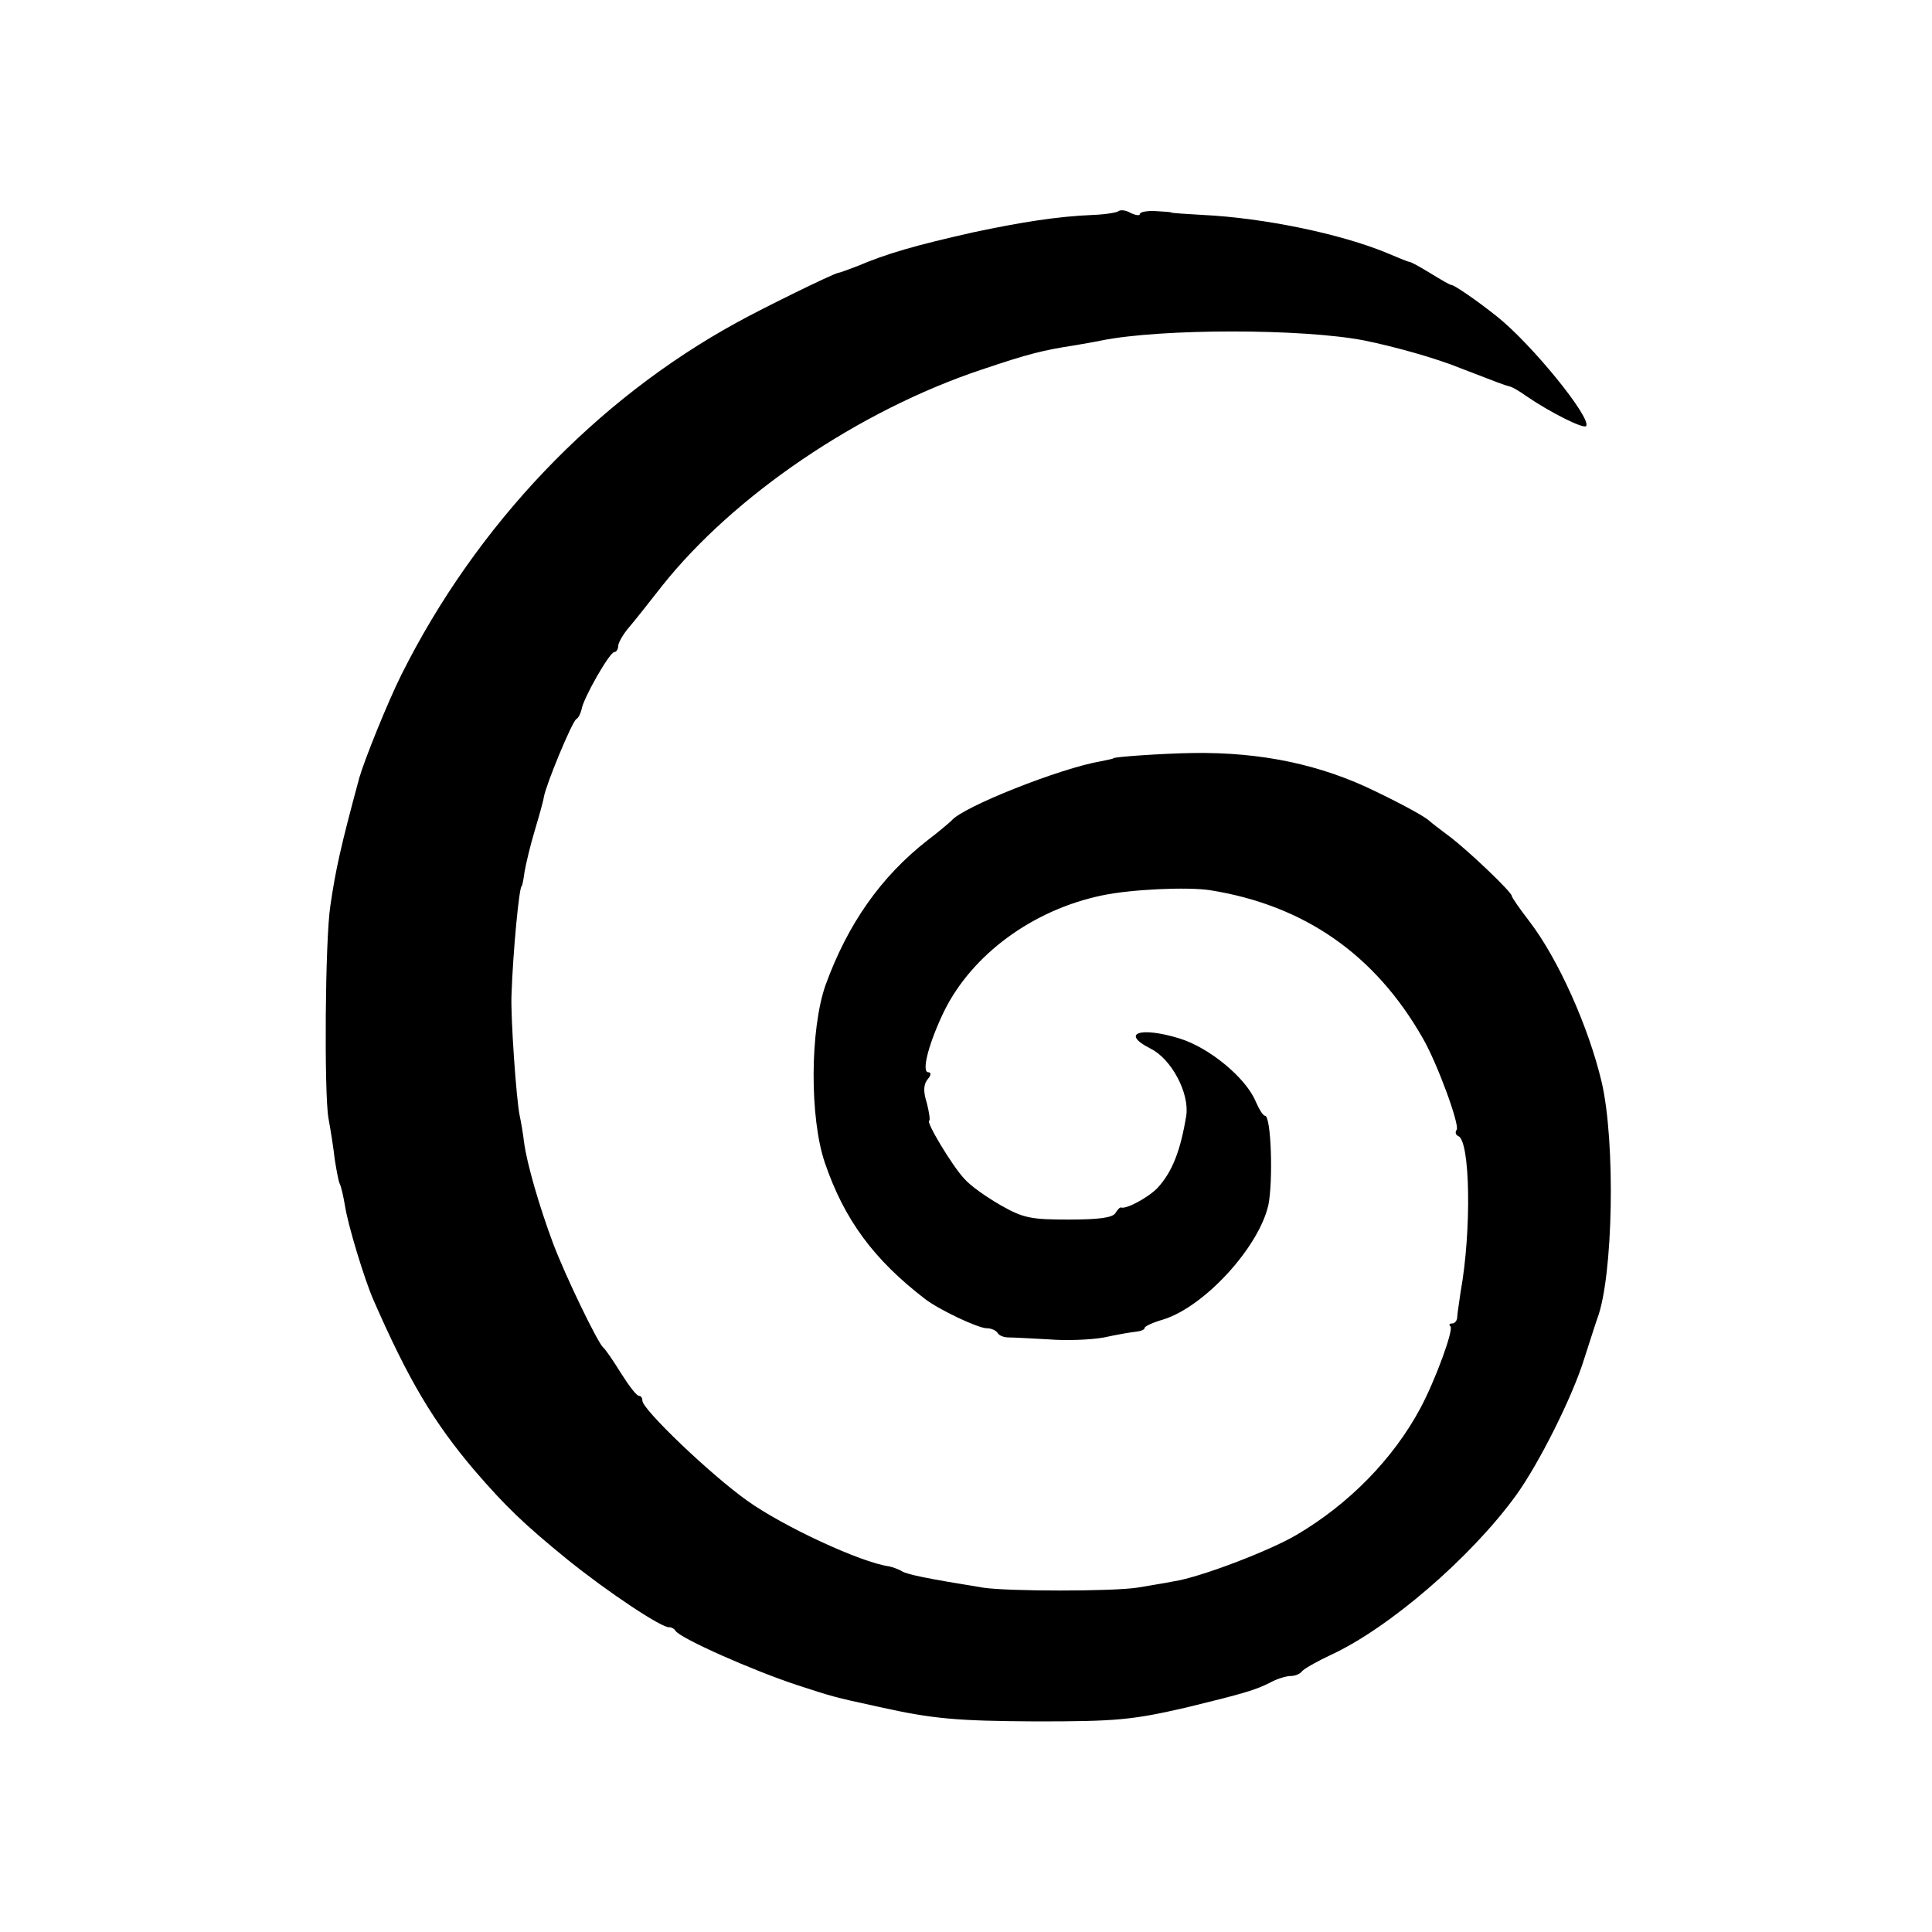
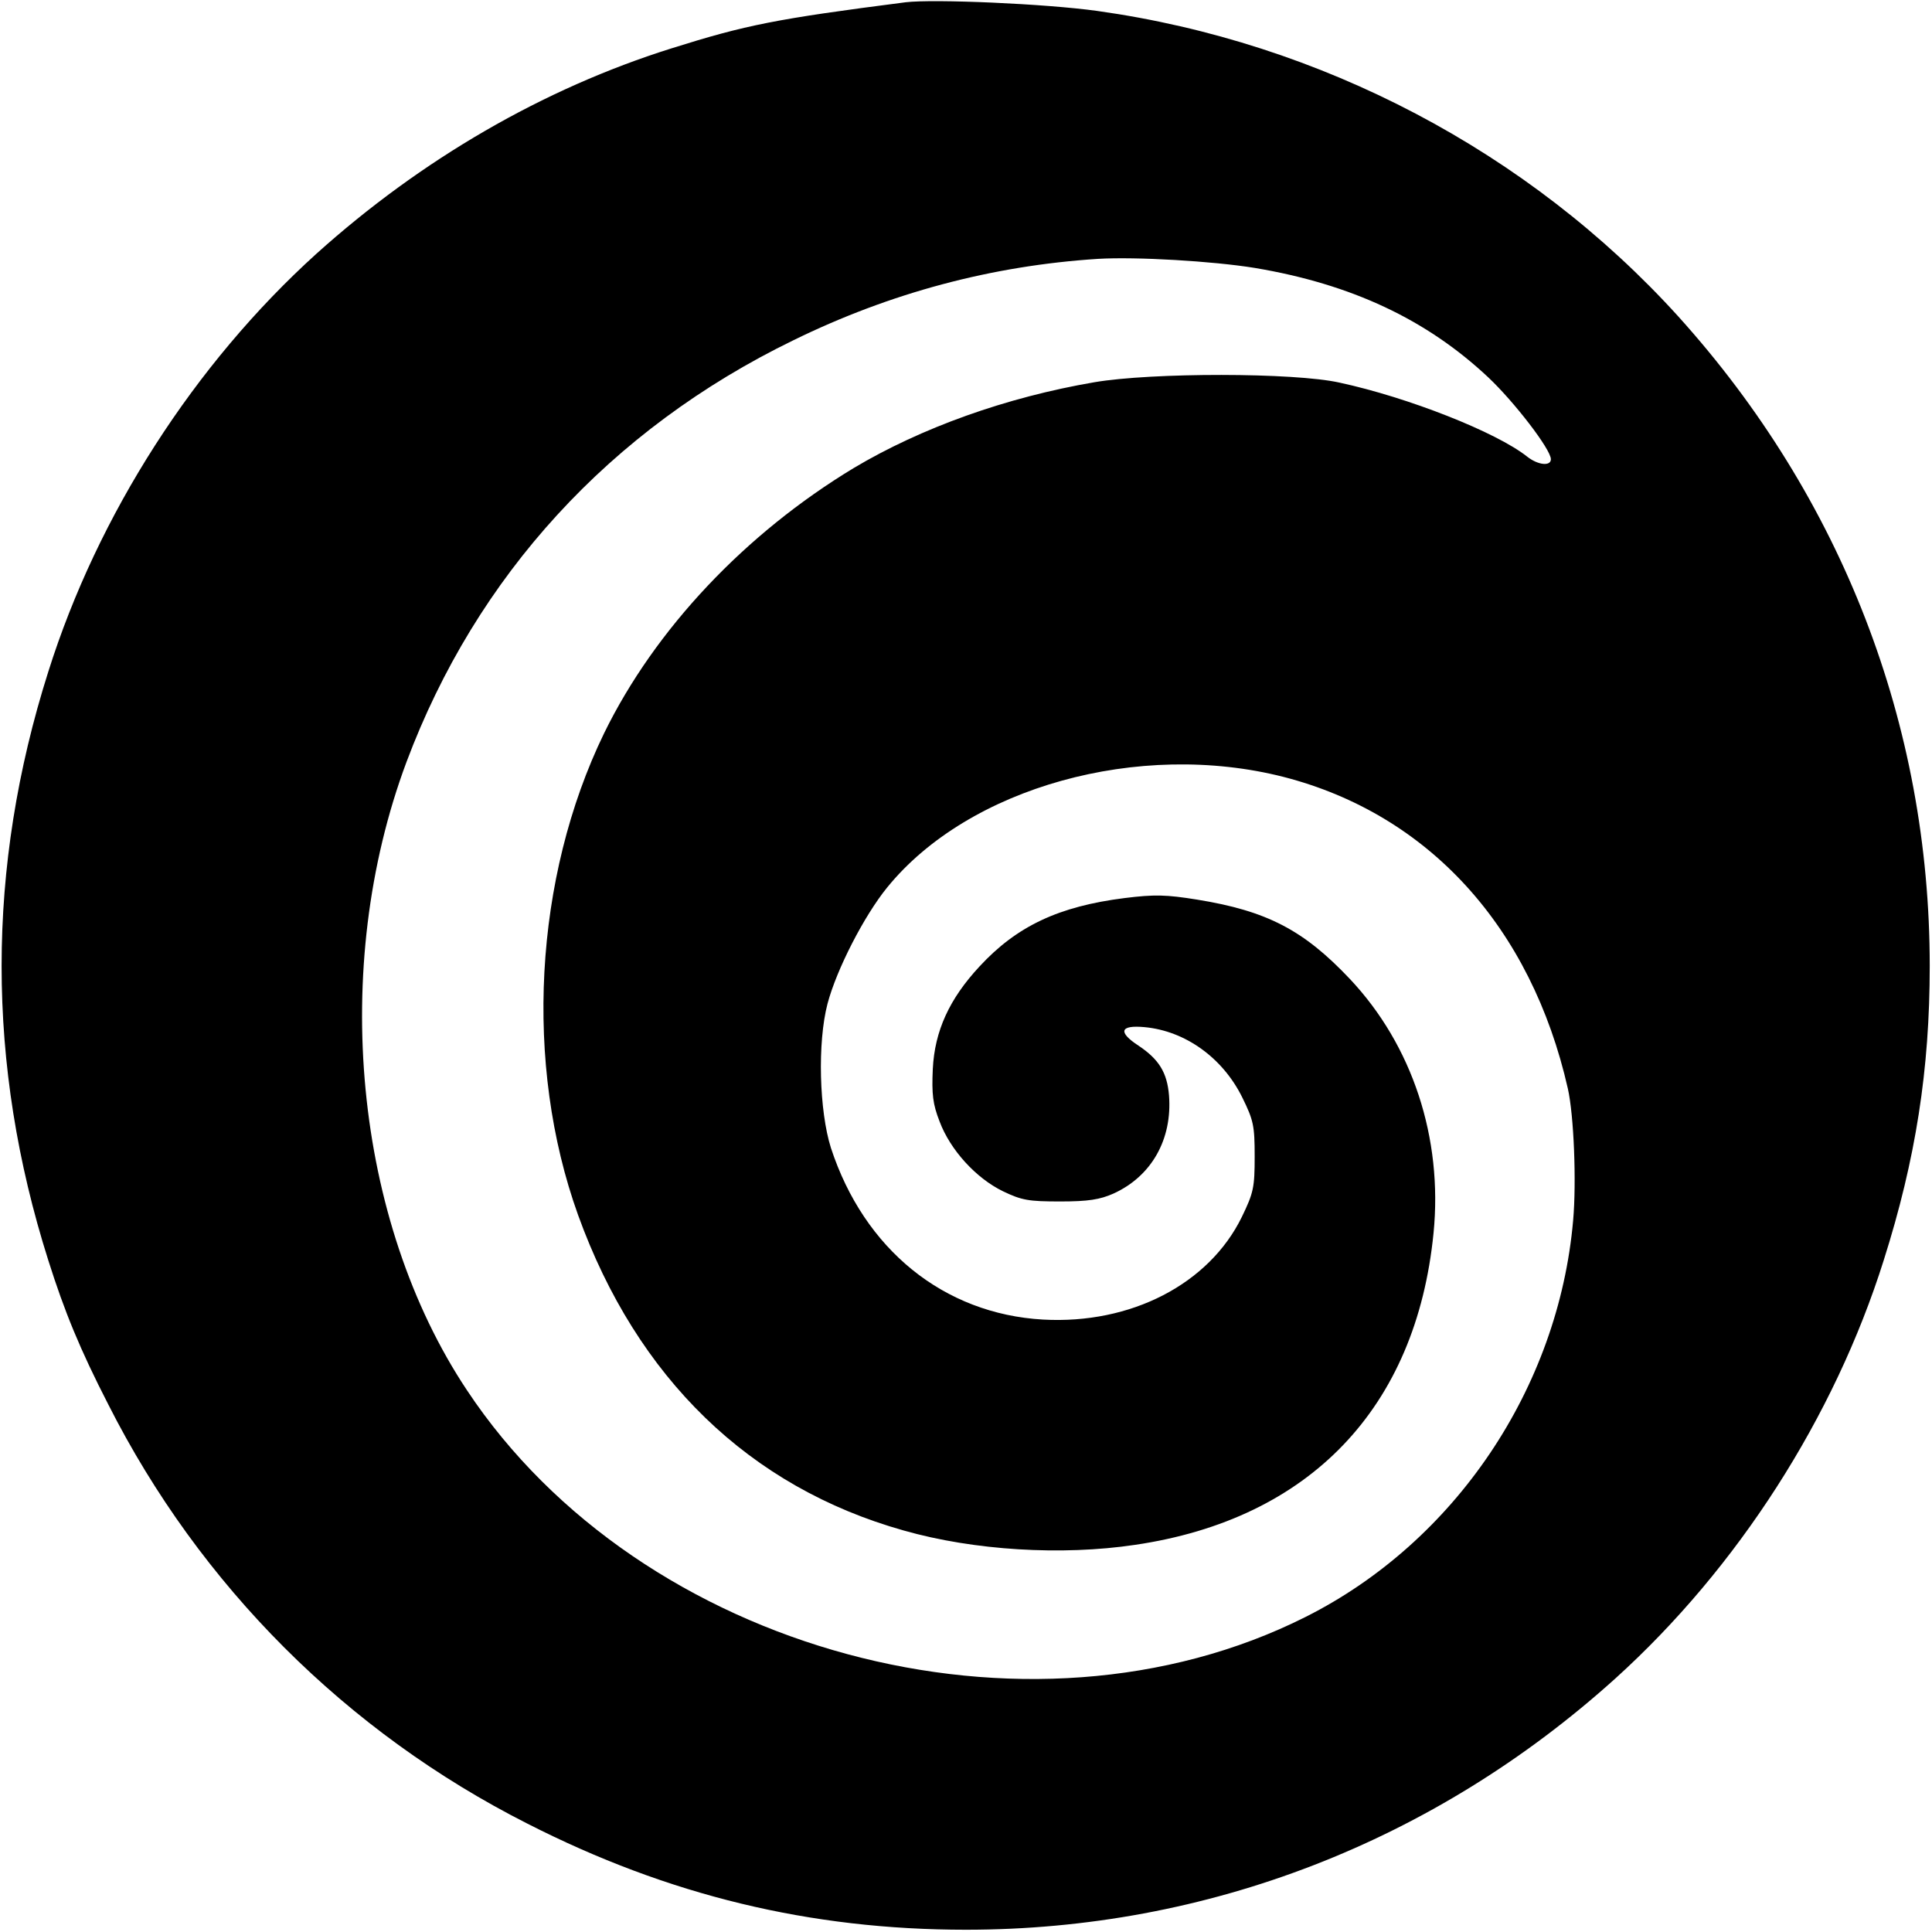
- <svg xmlns="http://www.w3.org/2000/svg" width="533.333" height="533.333" viewBox="0 0 400 400">
-   <path d="M231.6 43.7c-.3.3-2.7.7-5.3.8-7.4.3-14.9 1.5-24.8 3.6-12 2.7-17.9 4.4-24 7-1.6.6-3.4 1.3-4 1.4-1.5.4-15.2 7.1-21 10.3-29.2 16-53.9 41.9-69.4 72.9-2.8 5.6-7.6 17.5-8.7 21.3-3.9 14.4-4.9 19-6 26.5-1.1 7-1.3 38.8-.4 44 .5 2.7 1.1 6.6 1.3 8.5.3 1.9.7 4.2 1 5 .4.8.8 2.8 1.1 4.5.6 4.1 4.1 15.5 5.9 19.6 7.3 16.7 12.5 25.4 21 35.4 6.3 7.3 10.1 11 19.2 18.4 8.3 6.7 19.7 14.3 21.1 14 .4 0 1 .3 1.3.8 1.2 1.6 15.8 8.1 25.2 11.2 7.1 2.3 7.2 2.4 16.9 4.5 11.2 2.5 16.1 2.9 32.5 3 16.7 0 19.9-.3 31.2-2.9 11.9-2.9 14.2-3.6 17.2-5.1 1.4-.8 3.4-1.4 4.3-1.4.9 0 1.9-.4 2.3-.9.3-.5 3.1-2.1 6.1-3.5 11.9-5.5 28.8-20 38.2-32.9 4.8-6.6 11.8-20.6 14.2-28.4 1.2-3.7 2.4-7.5 2.7-8.3 3.3-8.7 3.8-36.6.9-49-2.7-11.4-9-25.5-15-33.3-2-2.6-3.6-4.9-3.6-5.2 0-.8-9-9.4-13-12.4-1.9-1.4-3.7-2.8-4-3.1-.8-.8-5.1-3.2-11.1-6.1-11.4-5.6-23.7-8.2-37.9-8-6.4.1-16.5.8-16.5 1.1 0 .1-1.1.3-2.5.6-8.4 1.4-28.8 9.5-31 12.3-.3.3-2.5 2.2-5 4.1-9.6 7.5-16.5 17.3-21.1 30-3.2 9.2-3.3 27.5-.1 36.8 4 11.7 10.1 20 20.8 28.2 2.9 2.2 10.9 6 12.7 6 .9 0 1.8.4 2.2.9.3.6 1.3 1 2.3 1 .9 0 4.7.2 8.3.4 3.6.3 8.8.1 11.5-.4 2.7-.6 5.7-1.1 6.7-1.2.9-.1 1.7-.4 1.7-.8 0-.3 1.7-1.1 3.8-1.7 8.5-2.6 19.8-14.9 21.8-23.7 1-4.9.6-18.5-.7-18.5-.4 0-1.2-1.3-1.9-2.9-2-4.9-9.6-11.2-15.8-13.1-8.1-2.5-12.3-1.1-6 2.1 4.3 2.1 8.1 9.2 7.4 13.9-1.2 7.3-2.9 11.6-5.9 14.9-1.9 2-6.5 4.5-7.6 4.1-.2-.1-.7.4-1.2 1.2-.6.9-3.4 1.3-9.6 1.3-7.8 0-9.4-.3-14-2.9-2.8-1.6-6.3-4-7.6-5.5-2.5-2.6-8.2-12.1-7.3-12.1.2 0 0-1.6-.5-3.6-.8-2.5-.7-3.9.2-5 .7-.8.7-1.4.1-1.4-1.5 0 .1-6.1 3.3-12.7 5.8-11.7 18.3-20.9 32.6-23.9 6.1-1.3 17.7-1.8 22.4-1.1 19.5 3.1 34.2 13.3 44.1 30.7 3 5.2 7.6 17.8 7 18.9-.4.5-.2 1.1.3 1.3 2.5.9 2.8 19.6.5 32.3-.3 2.2-.7 4.6-.7 5.2 0 .7-.5 1.3-1 1.3-.6 0-.8.3-.4.6.7.7-3.1 11.1-6.2 16.9-5.6 10.5-14.8 19.9-25.7 26.3-5.6 3.3-20 8.8-25.4 9.6-1.9.4-5.3.9-7.5 1.3-5.2.8-26.8.8-32 0-11.7-1.9-15.6-2.7-16.8-3.4-.6-.4-1.8-.8-2.6-1-5.9-.8-22-8.3-29.4-13.6-7.6-5.4-21.7-18.9-21.7-20.7 0-.6-.3-1-.7-1-.5 0-2.1-2.1-3.8-4.8-1.6-2.6-3.2-4.9-3.6-5.2-1.1-.9-7.8-14.7-10.4-21.6-2.8-7.5-5.4-16.4-6-20.9-.2-1.7-.6-4.1-.9-5.5-.7-3.2-1.9-20.5-1.7-25 .3-9 1.6-22.5 2.1-22.5.1 0 .4-1.4.6-3 .3-1.7 1.2-5.5 2.1-8.5.9-3 1.8-6.2 1.9-7 .5-2.7 5.8-15.5 6.7-16.1.5-.3.9-1.2 1.1-2 .3-2.2 5.8-11.9 6.8-11.9.4 0 .8-.6.8-1.3 0-.6 1-2.4 2.3-3.9 1.2-1.4 4.2-5.2 6.7-8.4 14.9-18.8 40.8-36.4 66.3-44.9 9.8-3.3 12.7-4 19.2-5 1.7-.3 4.1-.7 5.5-1 12.4-2.5 41.7-2.5 54.5 0 6.4 1.3 14.9 3.7 19.8 5.7 8 3.1 9.1 3.5 10.2 3.8.6.1 2.1 1 3.5 2 4.8 3.3 11.9 6.9 12.4 6.2 1.1-1.7-11.3-17-18.5-22.7-4-3.2-8.8-6.5-9.4-6.5-.3 0-2.2-1.1-4.3-2.4-2-1.2-4-2.4-4.5-2.4-.4-.1-2.4-.9-4.5-1.8-9.6-4-25.6-7.3-38.2-7.9-3.6-.2-6.5-.4-6.5-.5 0-.1-1.5-.2-3.3-.3-1.7-.1-3.2.2-3.2.6 0 .4-.8.3-1.9-.2-1-.6-2.1-.7-2.5-.4z" />
+ <svg xmlns="http://www.w3.org/2000/svg" width="512" height="512" viewBox="0 0 512 512" preserveAspectRatio="xMidYMid meet">
+   <g transform="matrix(.1 0 0 -.1 0 512)">
+     <path d="M2400 5114c-343-44-423-60-620-122-341-107-664-295-941-544-324-293-580-692-711-1108-165-520-165-1040 0-1560 43-136 84-236 159-382C530 918 918 530 1398 287 1771 97 2147 6 2560 6c639 0 1241 233 1721 666 324 293 580 692 711 1108 85 268 122 506 122 780 0 640-233 1241-666 1721-396 437-947 727-1540 810-136 19-433 32-508 23zm925-704c257-43 456-137 619-290 69-65 166-191 166-217 0-19-34-16-63 7-82 65-316 157-497 196-120 27-498 27-650 1-234-40-459-121-637-227-288-174-527-427-662-703-186-383-213-877-69-1277 156-432 454-721 863-836 186-53 419-67 613-38 463 68 745 363 791 826 25 252-56 498-222 674-122 129-219 180-405 210-81 13-112 14-192 4-174-22-285-74-384-181-80-86-119-171-124-272-3-67 0-93 18-139 28-75 96-150 168-185 50-24 68-27 152-27 74 0 105 5 141 21 101 46 156 144 147 260-5 61-27 96-81 132-55 36-49 55 16 49 108-10 207-81 259-186 30-61 33-75 33-157s-3-96-34-160c-87-178-294-285-527-272-263 15-474 186-562 455-31 98-36 279-9 382 24 91 97 233 158 308 216 266 667 391 1051 293 384-99 656-398 753-826 16-71 23-247 14-349-39-445-313-852-709-1051-736-370-1762-93-2222 600-300 450-364 1121-161 1665 185 494 540 882 1025 1118 257 126 527 198 808 216 101 6 304-6 415-24z" />
+   </g>
</svg>
